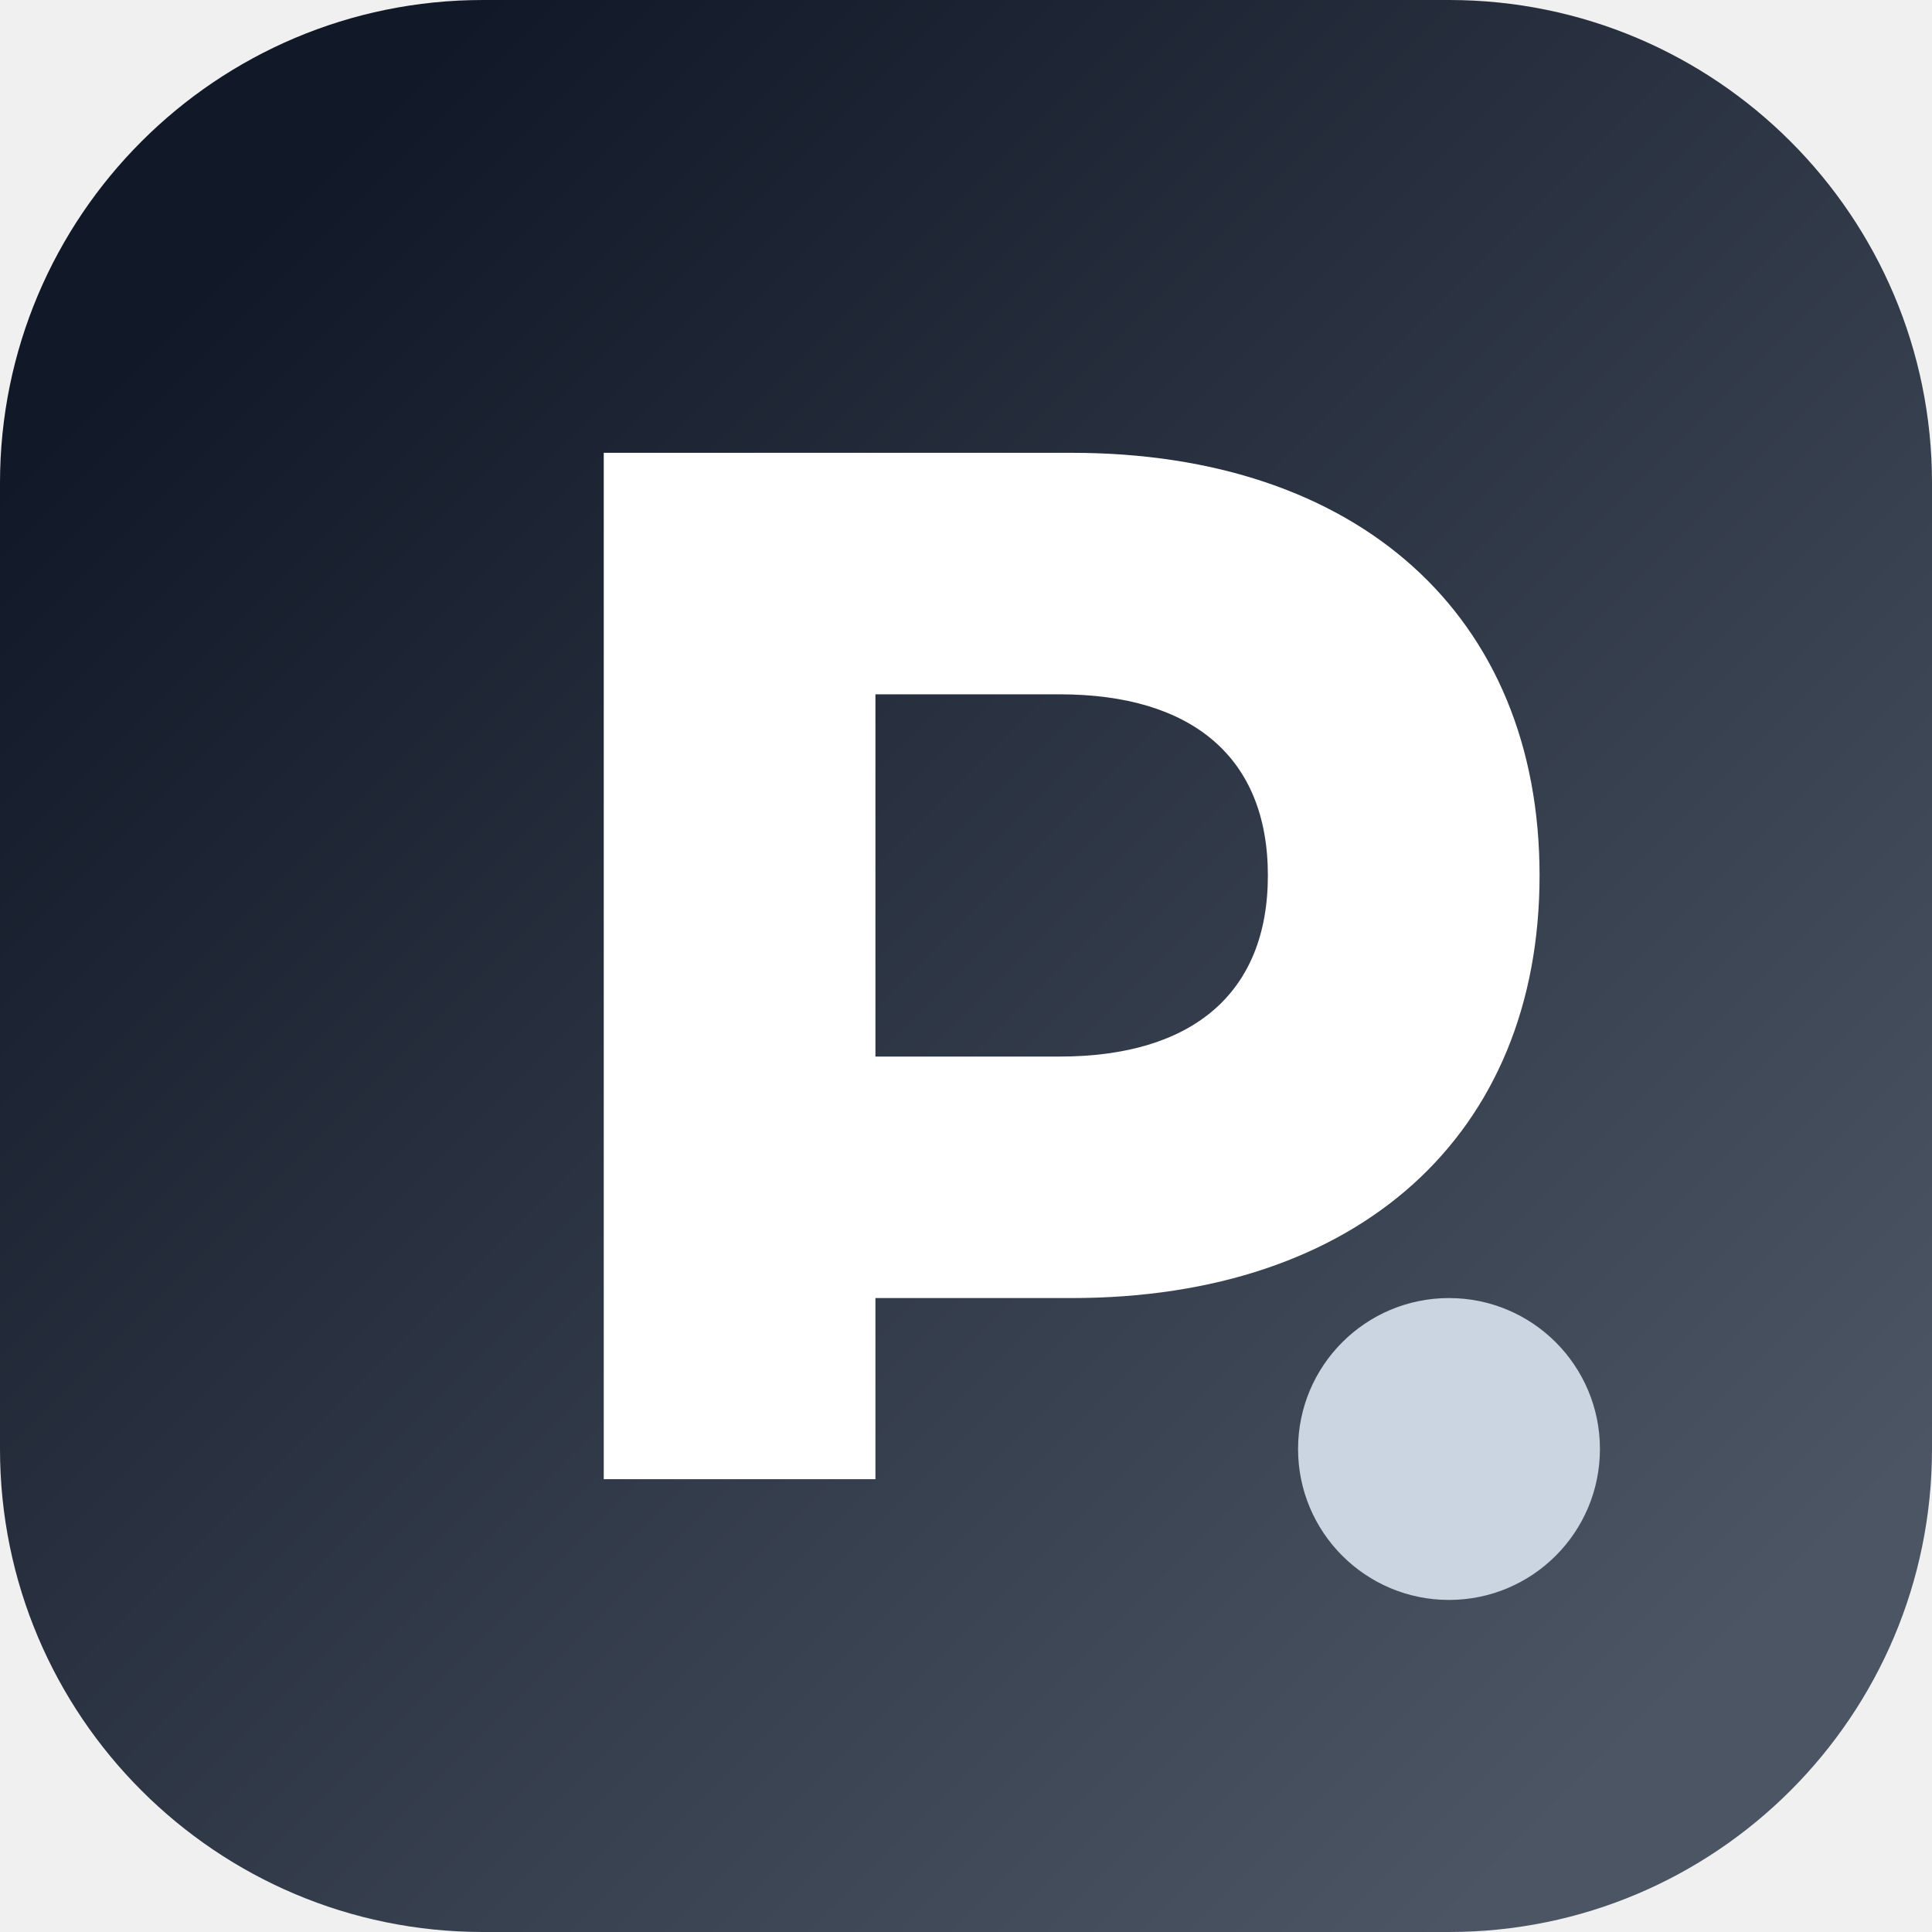
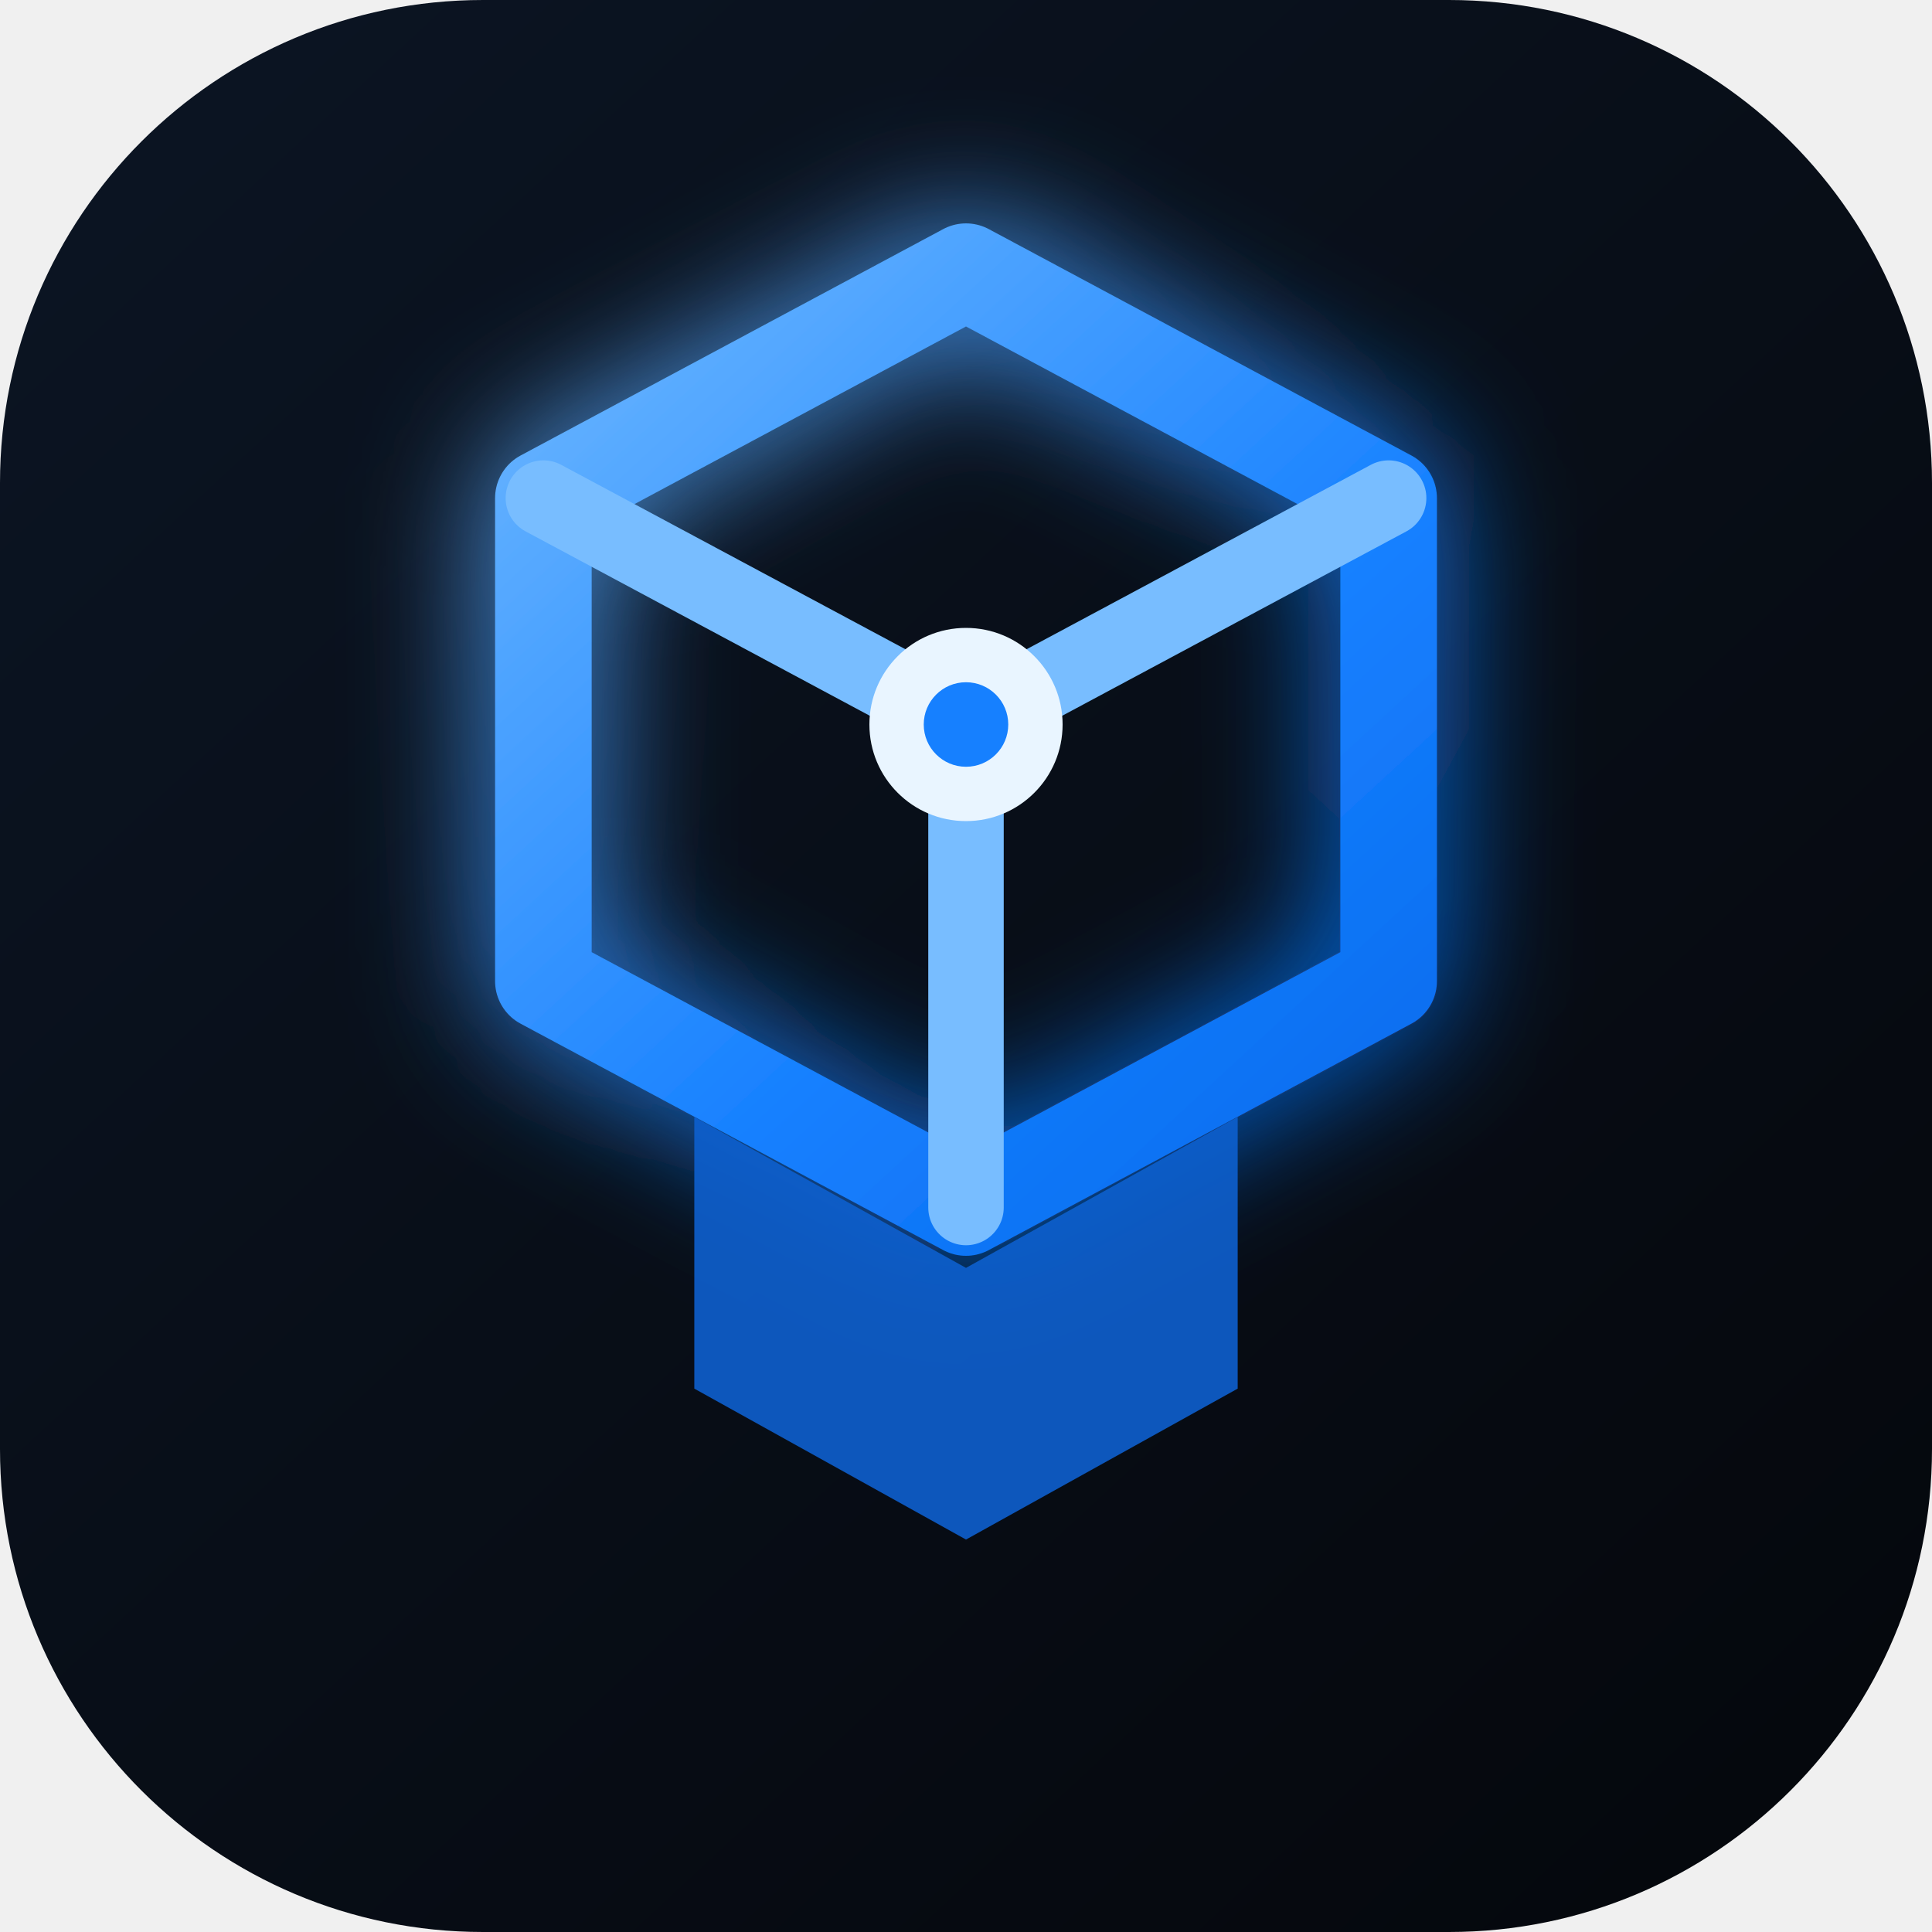
<svg xmlns="http://www.w3.org/2000/svg" viewBox="0 0 64 64" role="img" aria-label="Product Hub">
  <defs>
-     <linearGradient id="g" x1="8" y1="8" x2="56" y2="56" gradientUnits="userSpaceOnUse">
-       <stop stop-color="#111827" />
-       <stop offset="1" stop-color="#4b5563" />
+     <linearGradient id="bg" x1="6" y1="4" x2="58" y2="60" gradientUnits="userSpaceOnUse">
+       <stop stop-color="#0b1422" />
+       <stop offset="1" stop-color="#05080d" />
    </linearGradient>
+     <linearGradient id="mark" x1="15" y1="13" x2="50" y2="51" gradientUnits="userSpaceOnUse">
+       <stop stop-color="#69b5ff" />
+       <stop offset=".48" stop-color="#1680ff" />
+       <stop offset="1" stop-color="#005be0" />
+     </linearGradient>
+     <filter id="glow" x="-80%" y="-80%" width="260%" height="260%">
+       <feGaussianBlur stdDeviation="2.2" result="b" />
+       <feMerge>
+         <feMergeNode in="b" />
+         <feMergeNode in="SourceGraphic" />
+       </feMerge>
+     </filter>
  </defs>
-   <rect width="64" height="64" rx="16" fill="url(#g)" />
-   <path d="M20 15h15.5C45 15 51 20.4 51 29s-6 14-15.5 14H29v6H20V15Zm9 8v12h6.1c4.4 0 6.9-2.1 6.9-6s-2.5-6-6.9-6H29Z" fill="#fff" />
-   <circle cx="48" cy="48" r="5" fill="#cbd5e1" />
+   <rect width="64" height="64" rx="16" fill="url(#bg)" />
+   <path d="M18 16.5 32 9l14 7.5v16L32 40l-14-7.5v-16Z" fill="none" stroke="url(#mark)" stroke-width="3.2" stroke-linejoin="round" filter="url(#glow)" />
+   <path d="M18 16.5 32 24l14-7.5M32 24v16" fill="none" stroke="#78bdff" stroke-width="2.5" stroke-linecap="round" stroke-linejoin="round" />
+   <path d="m23 37 9 5 9-5v9l-9 5-9-5v-9Z" fill="#0d5fce" opacity=".9" />
+   <circle cx="32" cy="24" r="3.2" fill="#e9f5ff" />
+   <circle cx="32" cy="24" r="1.4" fill="#1680ff" />
</svg>
